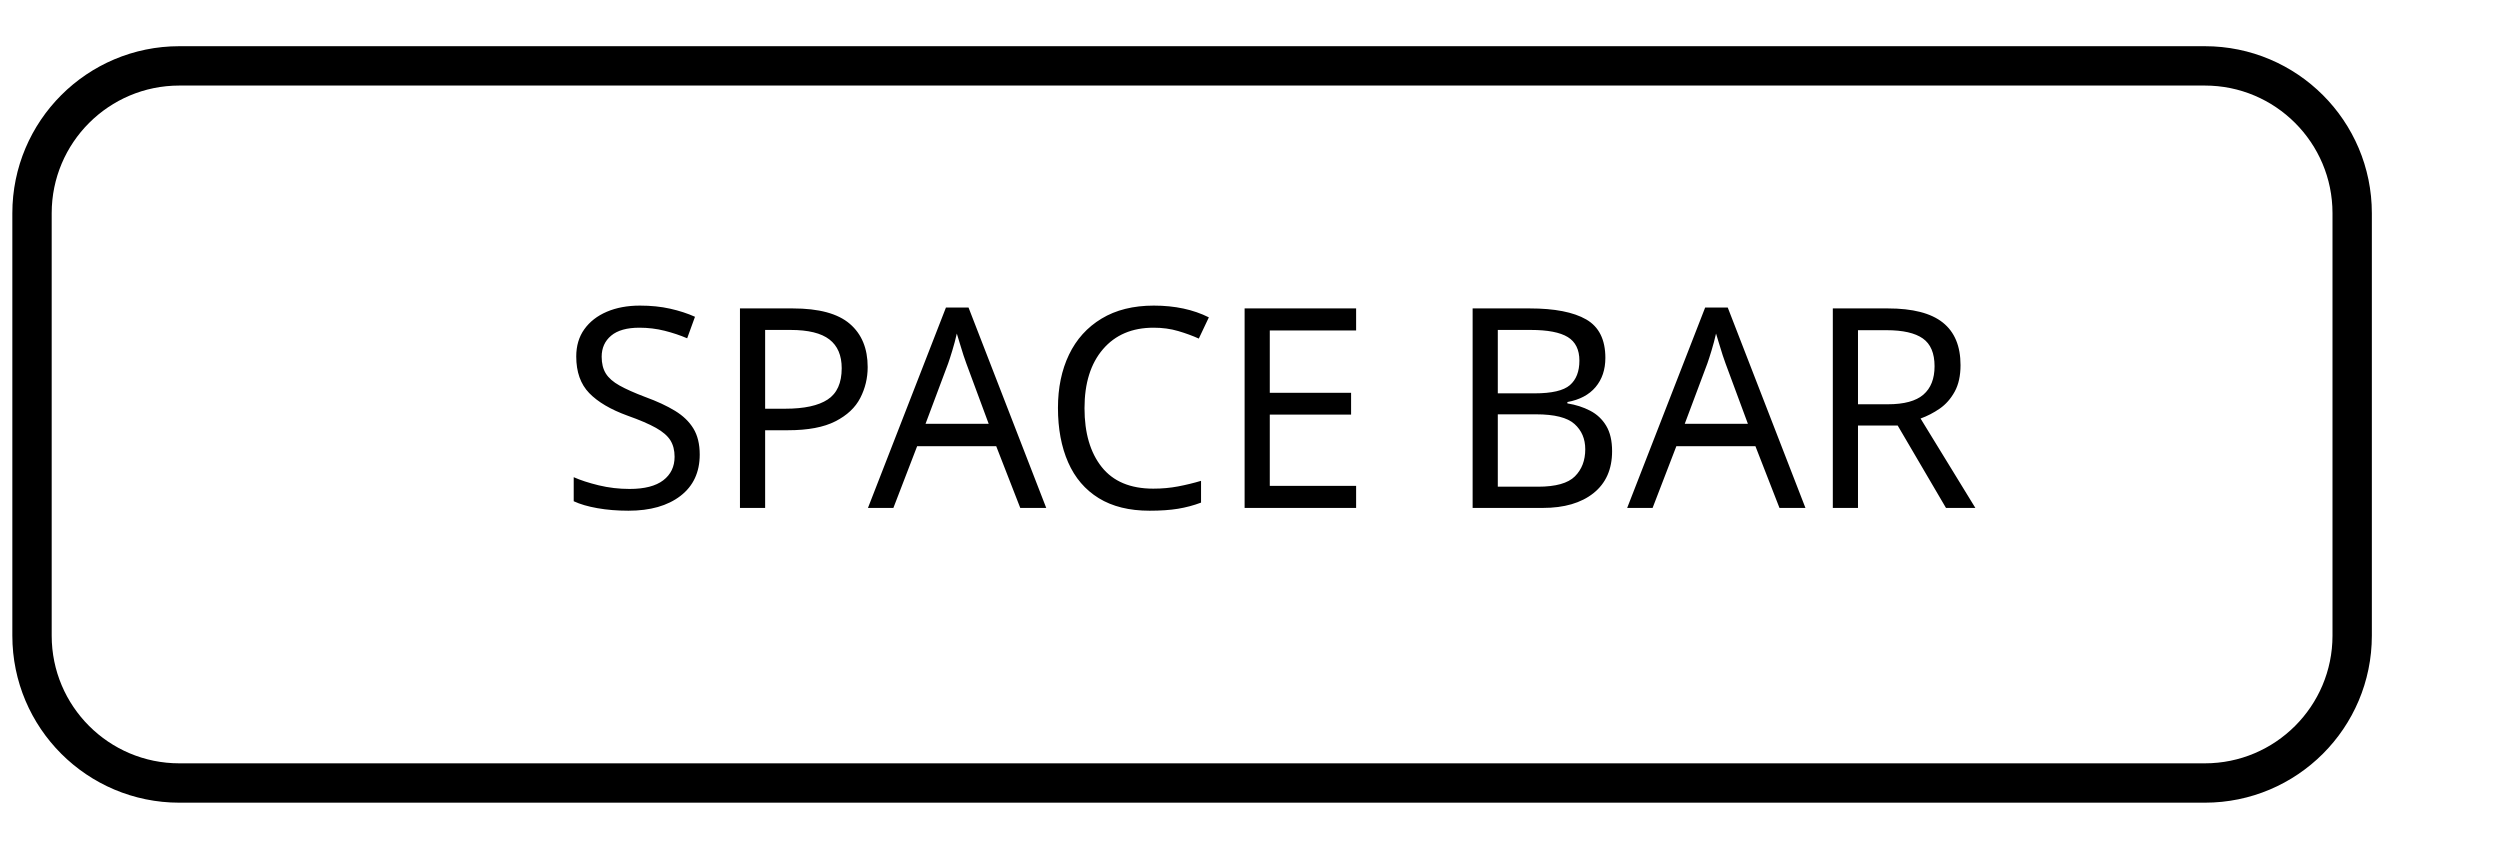
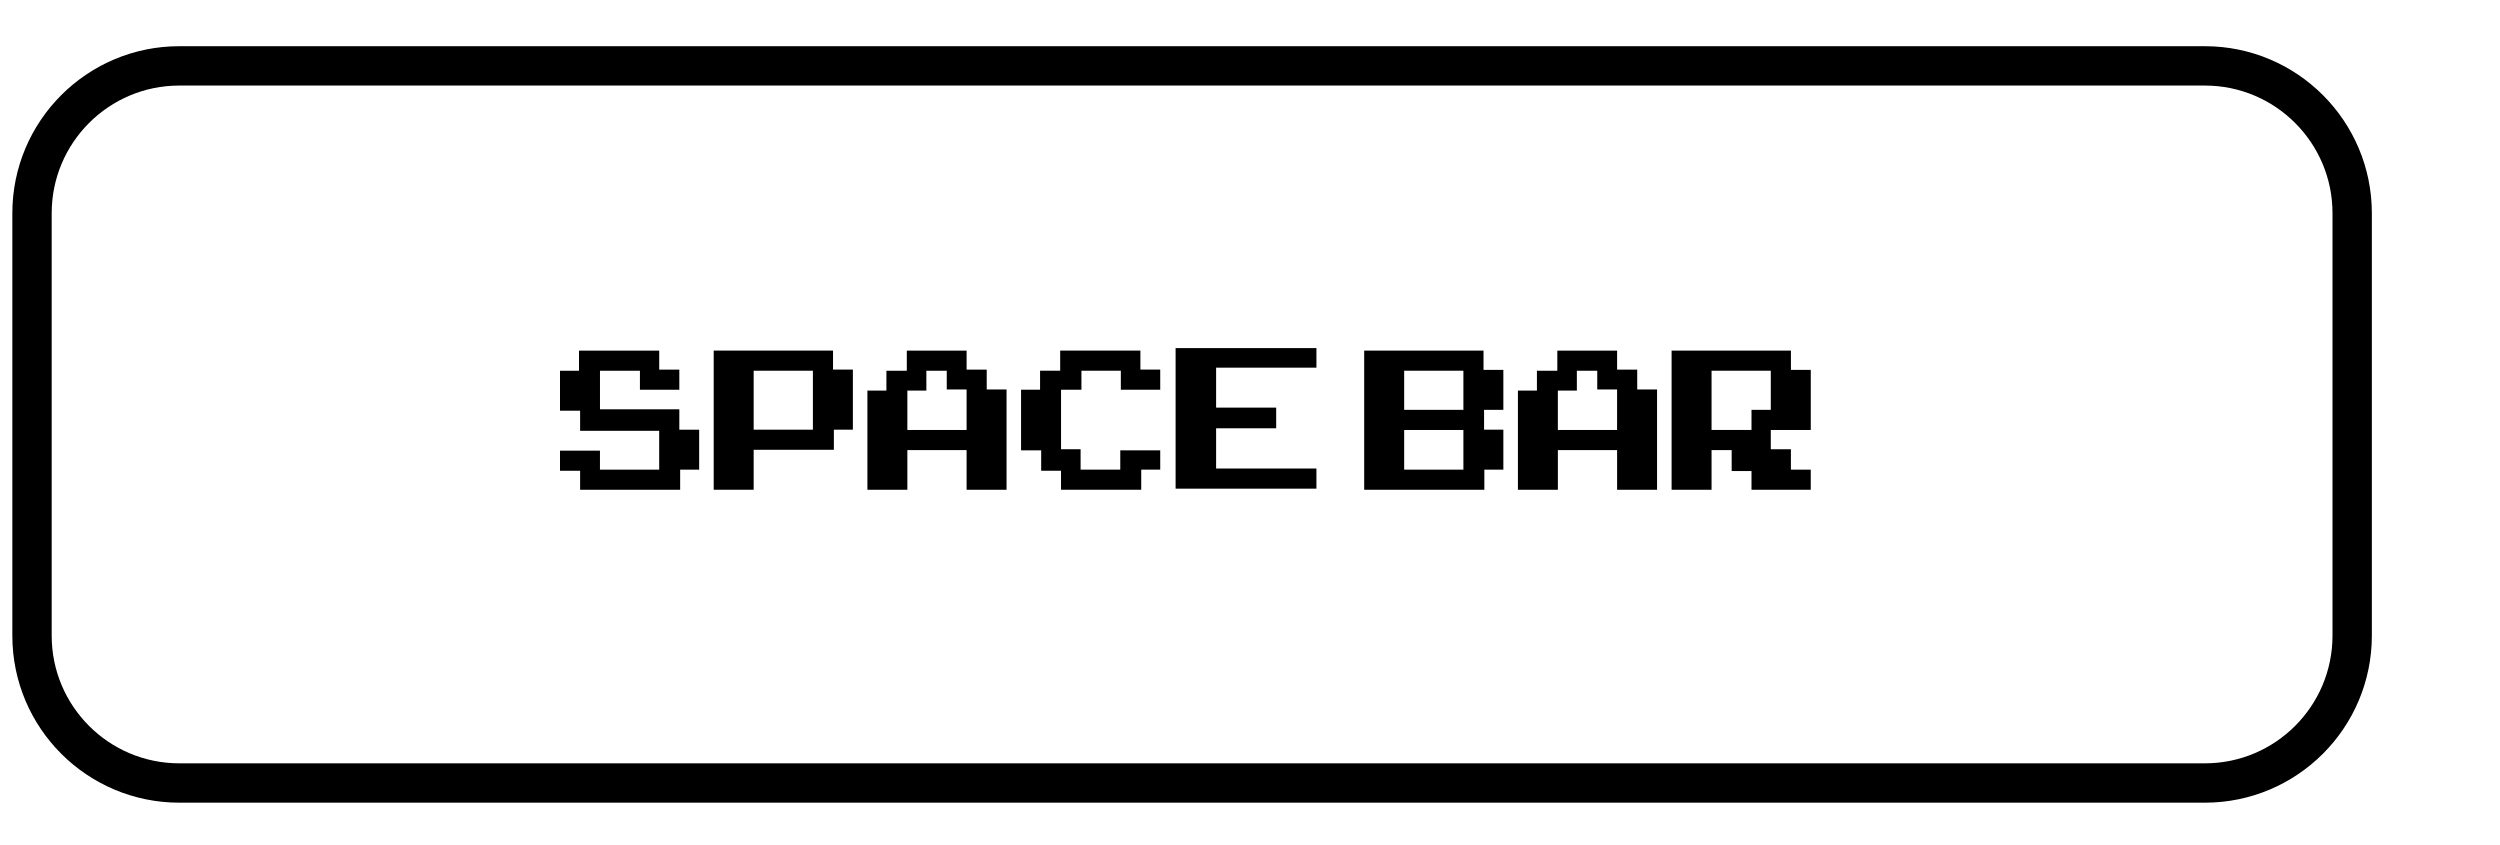
<svg xmlns="http://www.w3.org/2000/svg" version="1.1" id="Layer_1" x="0px" y="0px" viewBox="0 0 1080 364.85" style="enable-background:new 0 0 1080 364.85;" xml:space="preserve">
  <style type="text/css">
	.st0{fill:none;stroke:#000000;stroke-width:17;stroke-miterlimit:10;}
- 	.st1{font-family:'ArcadeClassic';}
- 	.st2{font-size:120.715px;}
+ 	.st1{enable-background:new    ;}
</style>
-   <path class="st0" d="M952.48,338.26H77.48c-35.15,0-63.65-28.5-63.65-63.65V92.11c0-35.15,28.5-63.65,63.65-63.65h875.01  c35.15,0,63.65,28.5,63.65,63.65v182.5C1016.13,309.76,987.63,338.26,952.48,338.26z" />
-   <text transform="matrix(1 0 0 1 241.6867 219.4253)" class="st1 st2">SPACE BAR</text>
+   <path class="st0" d="M952.48,338.26h-875c-35.15,0-63.65-28.5-63.65-63.65V92.11c0-35.15,28.5-63.65,63.65-63.65h875.01  c35.15,0,63.65,28.5,63.65,63.65v182.5C1016.13,309.76,987.63,338.26,952.48,338.26z" />
+   <g class="st1">
+     <path d="M302.04,202.89h-8.21v8.69h-43.22v-8.21h-8.69v-8.69h17.26v8.21h25.59v-16.78h-34.16v-8.69h-8.69v-17.26h8.21v-8.69h34.65   v8.21h8.69v8.69h-17.02v-8.21h-17.26v16.66h34.28v8.81h8.57V202.89z" />
+     <path d="M368.44,185.62h-8.21v8.69h-34.65v17.26h-17.26v-60.12h51.55v8.21h8.57V185.62z M351.17,185.62v-25.47h-25.59v25.47H351.17   z" />
+     <path d="M434.83,211.58h-17.26v-17.14h-25.59v17.14h-17.26v-42.85h8.21v-8.57h8.81v-8.69h25.83v8.21h8.69v8.57h8.57V211.58z    M417.57,185.75v-17.5h-8.57v-8.09h-8.81v8.57h-8.21v17.02H417.57z" />
+     <path d="M501.22,168.36H484.2v-8.21h-17.02v8.21h-8.81v25.71h8.45v8.81h17.14v-8.33h17.26v8.33h-8.21v8.69h-34.65v-8.21h-8.57   v-8.81h-8.69v-26.2h8.21v-8.21H458v-8.69h34.65v8.21h8.57V168.36z" />
+     <path d="M568.7,211.1h-60.84v-60.72h60.84v8.45h-43.34v17.26h25.95v8.93h-25.95v17.38h43.34V211.1z" />
+     <path d="M649.45,202.89h-8.21v8.69h-51.91v-60.12h51.55v8.33h8.57v17.26h-8.33v8.57h8.33V202.89z M632.19,177.05v-16.9H606.6v16.9   H632.19z M632.19,202.89v-17.14H606.6v17.14H632.19z" />
+     <path d="M715.85,211.58h-17.26v-17.14h-25.59v17.14h-17.26v-42.85h8.21v-8.57h8.81v-8.69h25.83v8.21h8.69v8.57h8.57V211.58z    M698.58,185.75v-17.5h-8.57v-8.09h-8.81v8.57h-8.21v17.02H698.58z" />
+     <path d="M782.24,185.75h-17.26v8.33h8.69v8.81h8.57v8.69h-25.59v-8.09h-8.57v-9.05h-8.69v17.14h-17.26v-60.12h51.55v8.33h8.57   V185.75z M764.98,177.05v-16.9h-25.59v25.59h17.26v-8.69H764.98z" />
+   </g>
</svg>
